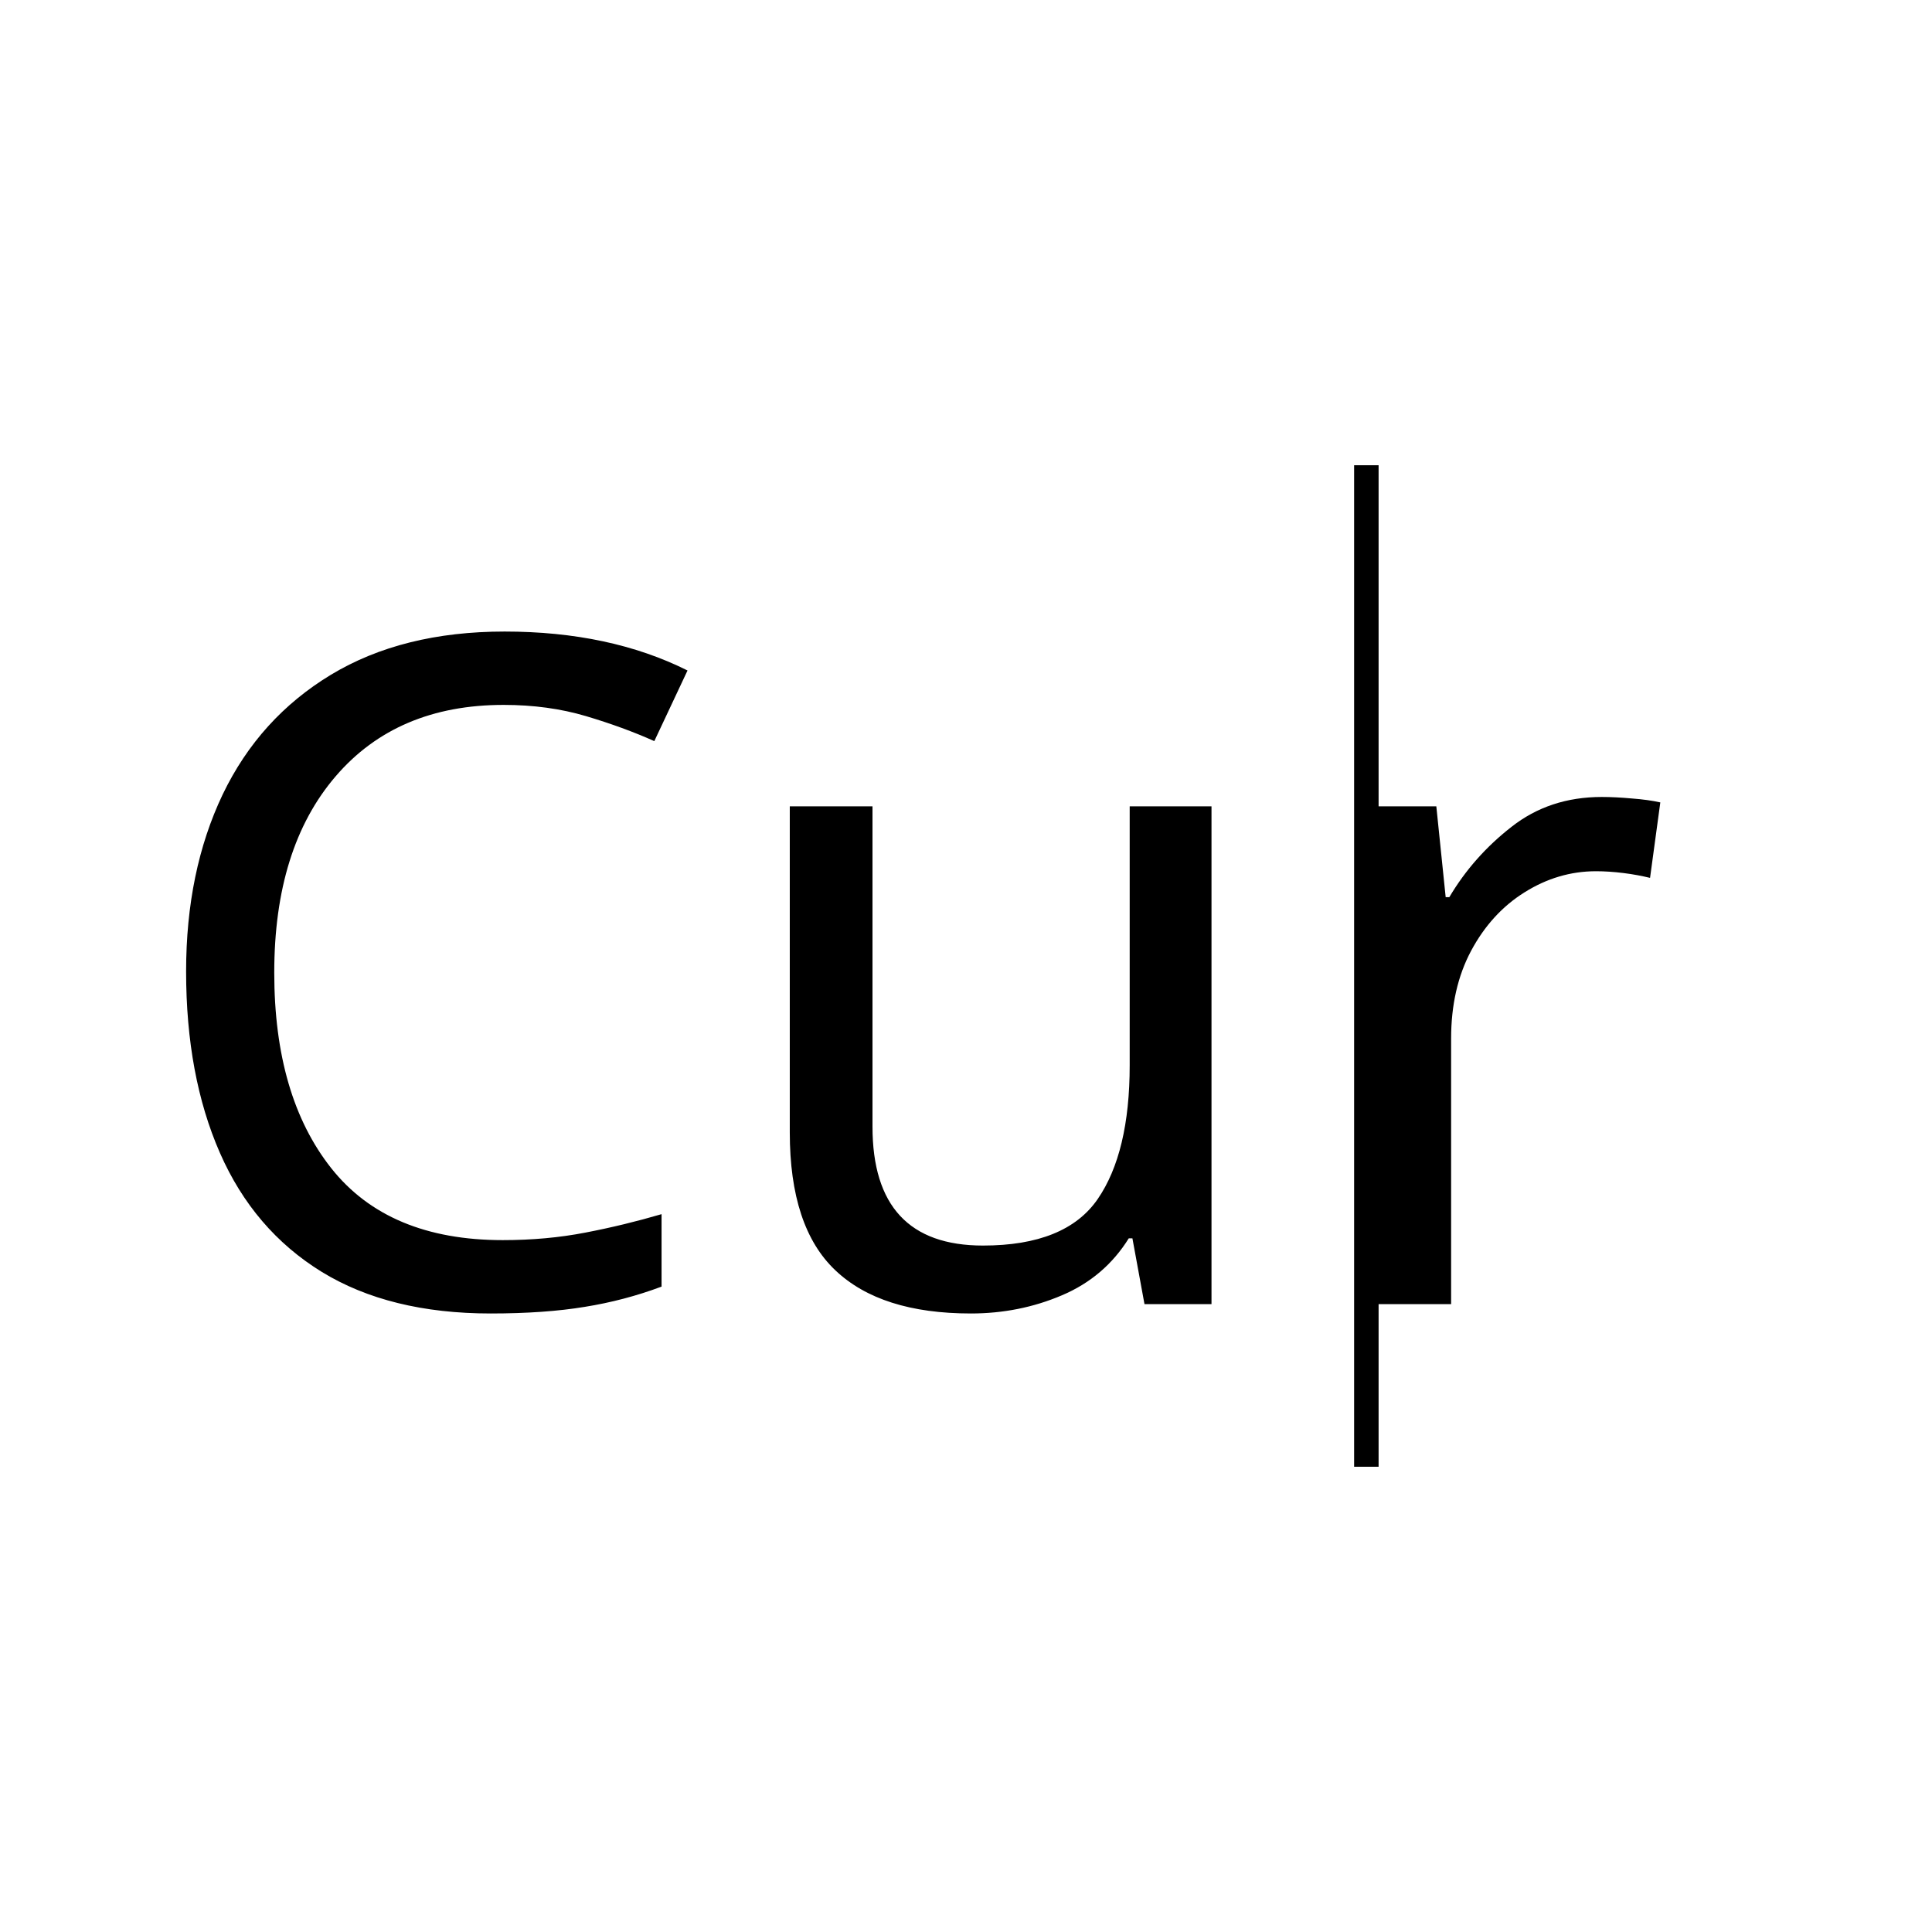
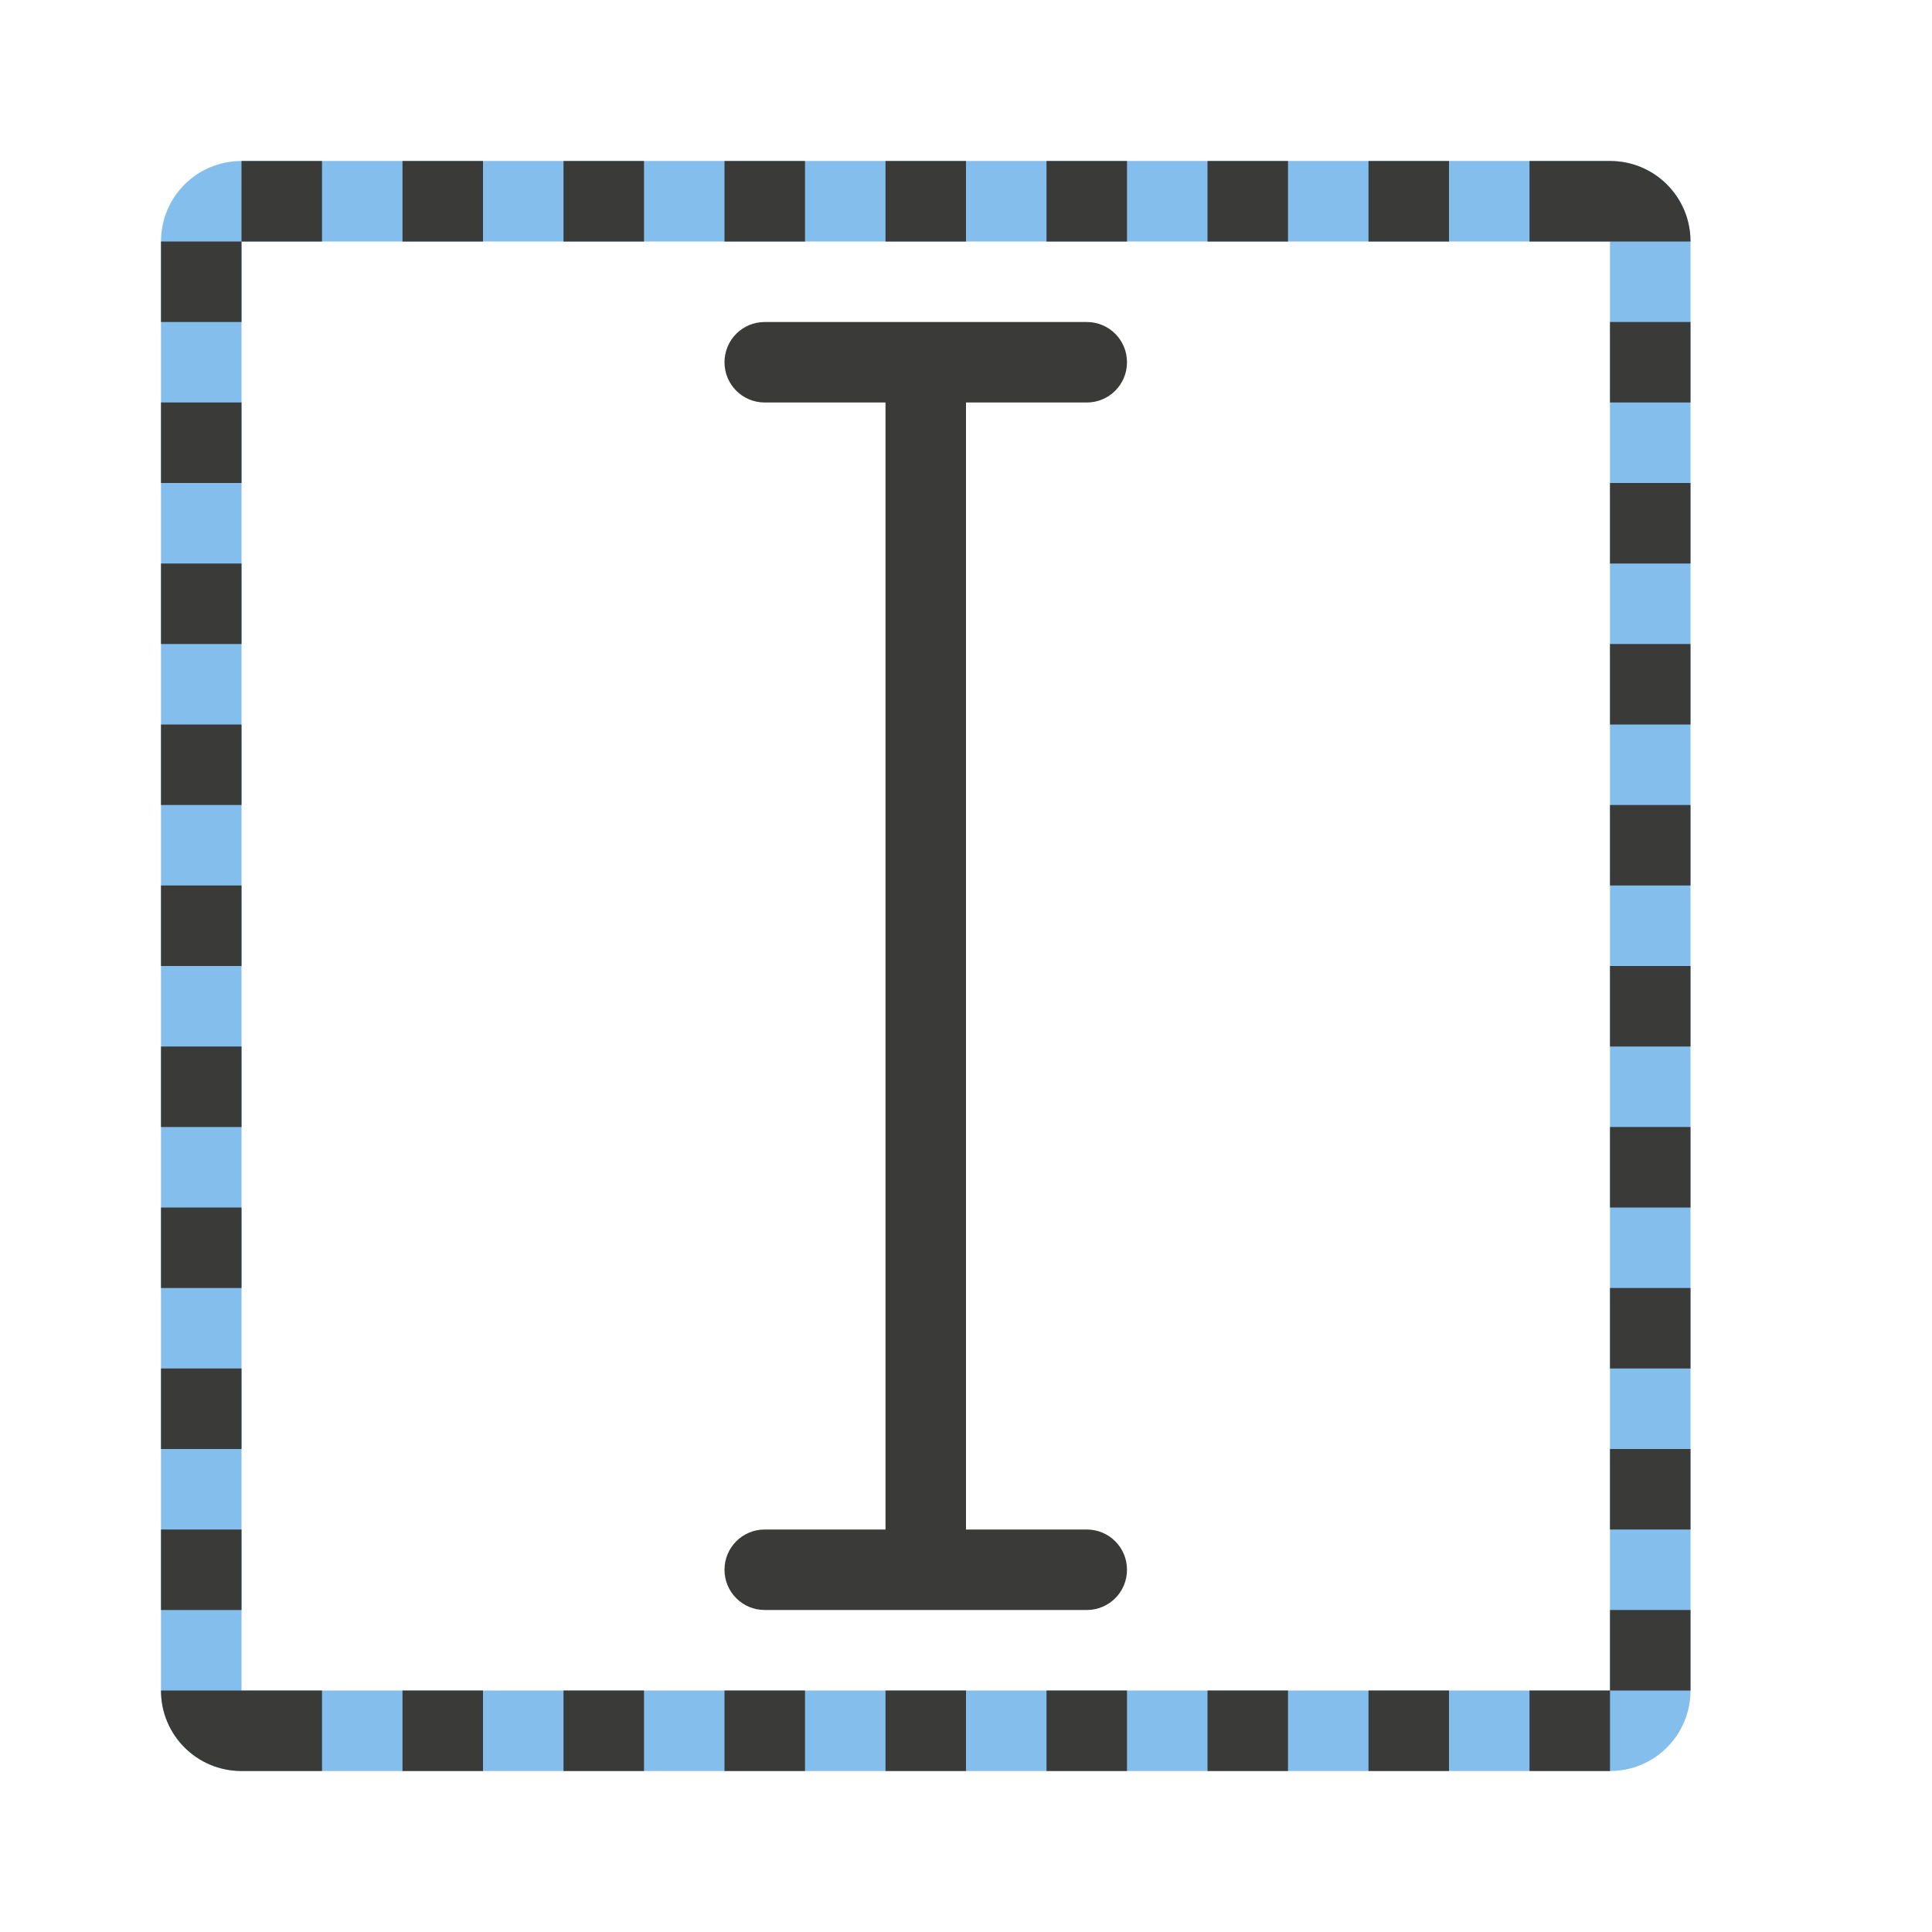
- <svg xmlns="http://www.w3.org/2000/svg" width="100" height="100" id="svg3018" version="1.1">
-   <defs id="defs3020">
-     <clipPath id="presentation_clip_path" clipPathUnits="userSpaceOnUse">
-       <rect x="0" y="0" width="21000" height="29700" id="rect7" />
-     </clipPath>
-   </defs>
-   <g id="layer1" transform="translate(0,-952.3622)">
-     <text xml:space="preserve" style="font-size:48.082px;font-style:normal;font-weight:normal;line-height:125%;letter-spacing:0px;word-spacing:0px;fill:#000000;fill-opacity:1;stroke:none;font-family:Sans" x="6.696" y="1019.865" id="text2991">
-       <tspan x="6.696" y="1019.865" id="tspan2995">Cur</tspan>
-     </text>
-     <rect style="fill:#000000;fill-opacity:1;stroke:none" id="rect2999" width="1.267" height="51.838" x="70.089" y="976.443" />
+ <svg xmlns="http://www.w3.org/2000/svg" viewBox="0 0 24 24">
+   <path d="m3 2c-.554 0-1 .446-1 1v18c0 .554.446 1 1 1h17c.554 0 1-.446 1-1v-18c0-.554-.446-1-1-1zm0 1h17v18h-17z" fill="#83beec" />
+   <g fill="#3a3a38">
+     <path d="m9.5 4c-.277 0-.5.223-.5.5s.223.5.5.5h1.5v14h-1.5c-.277 0-.5.223-.5.5s.223.5.5.5h1.5 1 1.5c.277 0 .5-.223.5-.5s-.223-.5-.5-.5h-1.5v-14h1.5c.277 0 .5-.223.5-.5s-.223-.5-.5-.5z" />
+     <path d="m3 2v1h1v-1zm0 1h-1v1h1zm2-1v1h1v-1zm2 0v1h1v-1zm2 0v1h1v-1zm2 0v1h1v-1zm2 0v1h1v-1zm2 0v1h1v-1zm2 0v1h1v-1zm2 0v1h1 1c0-.554-.446-1-1-1zm1 2v1h1v-1zm-18 1v1h1v-1zm18 1v1h1v-1zm-18 1v1h1v-1zm18 1v1h1v-1zm-18 1v1h1v-1zm18 1v1h1v-1zm-18 1v1h1v-1zm18 1v1h1v-1zm-18 1v1h1v-1zm18 1v1h1v-1zm-18 1v1h1v-1zm18 1v1h1v-1zm-18 1v1h1v-1zm18 1v1h1v-1zm-18 1v1h1v-1zm18 1v1h1v-1zm0 1h-1v1h1zm-18 0c0 .554.446 1 1 1h1v-1h-1zm3 0v1h1v-1zm2 0v1h1v-1zm2 0v1h1v-1zm2 0v1h1v-1zm2 0v1h1v-1zm2 0v1h1v-1zm2 0v1h1v-1z" />
  </g>
</svg>
